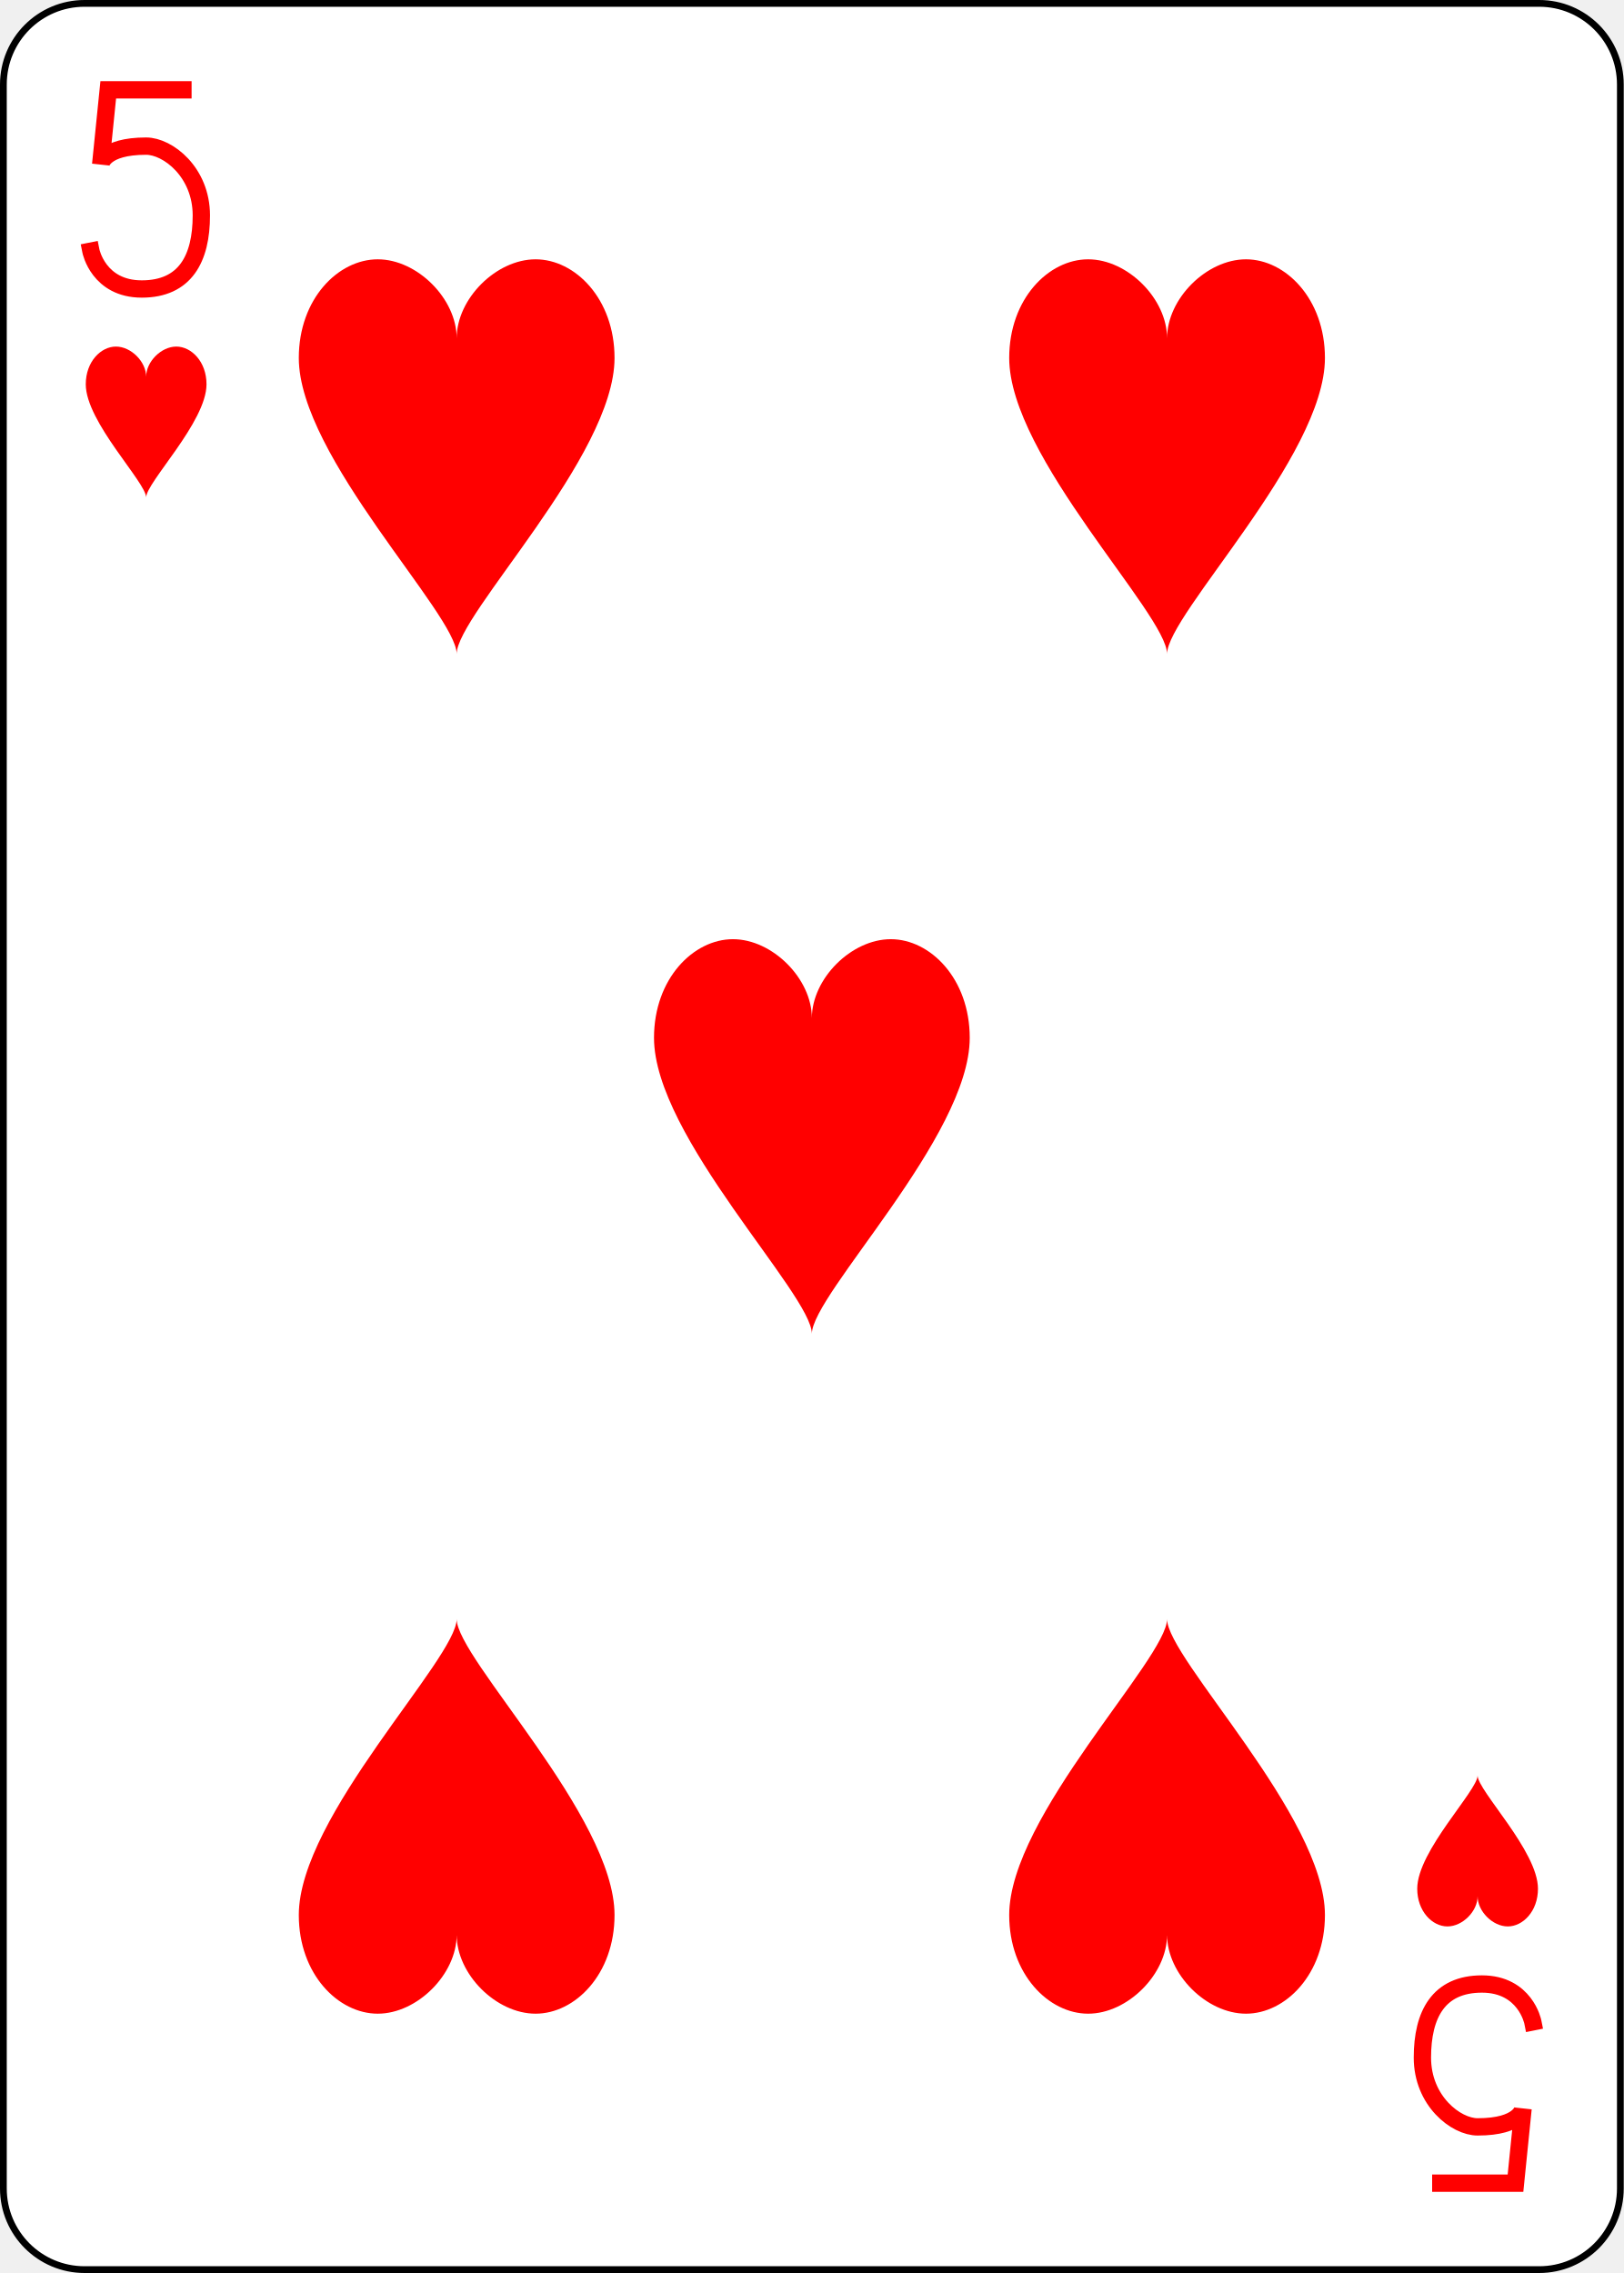
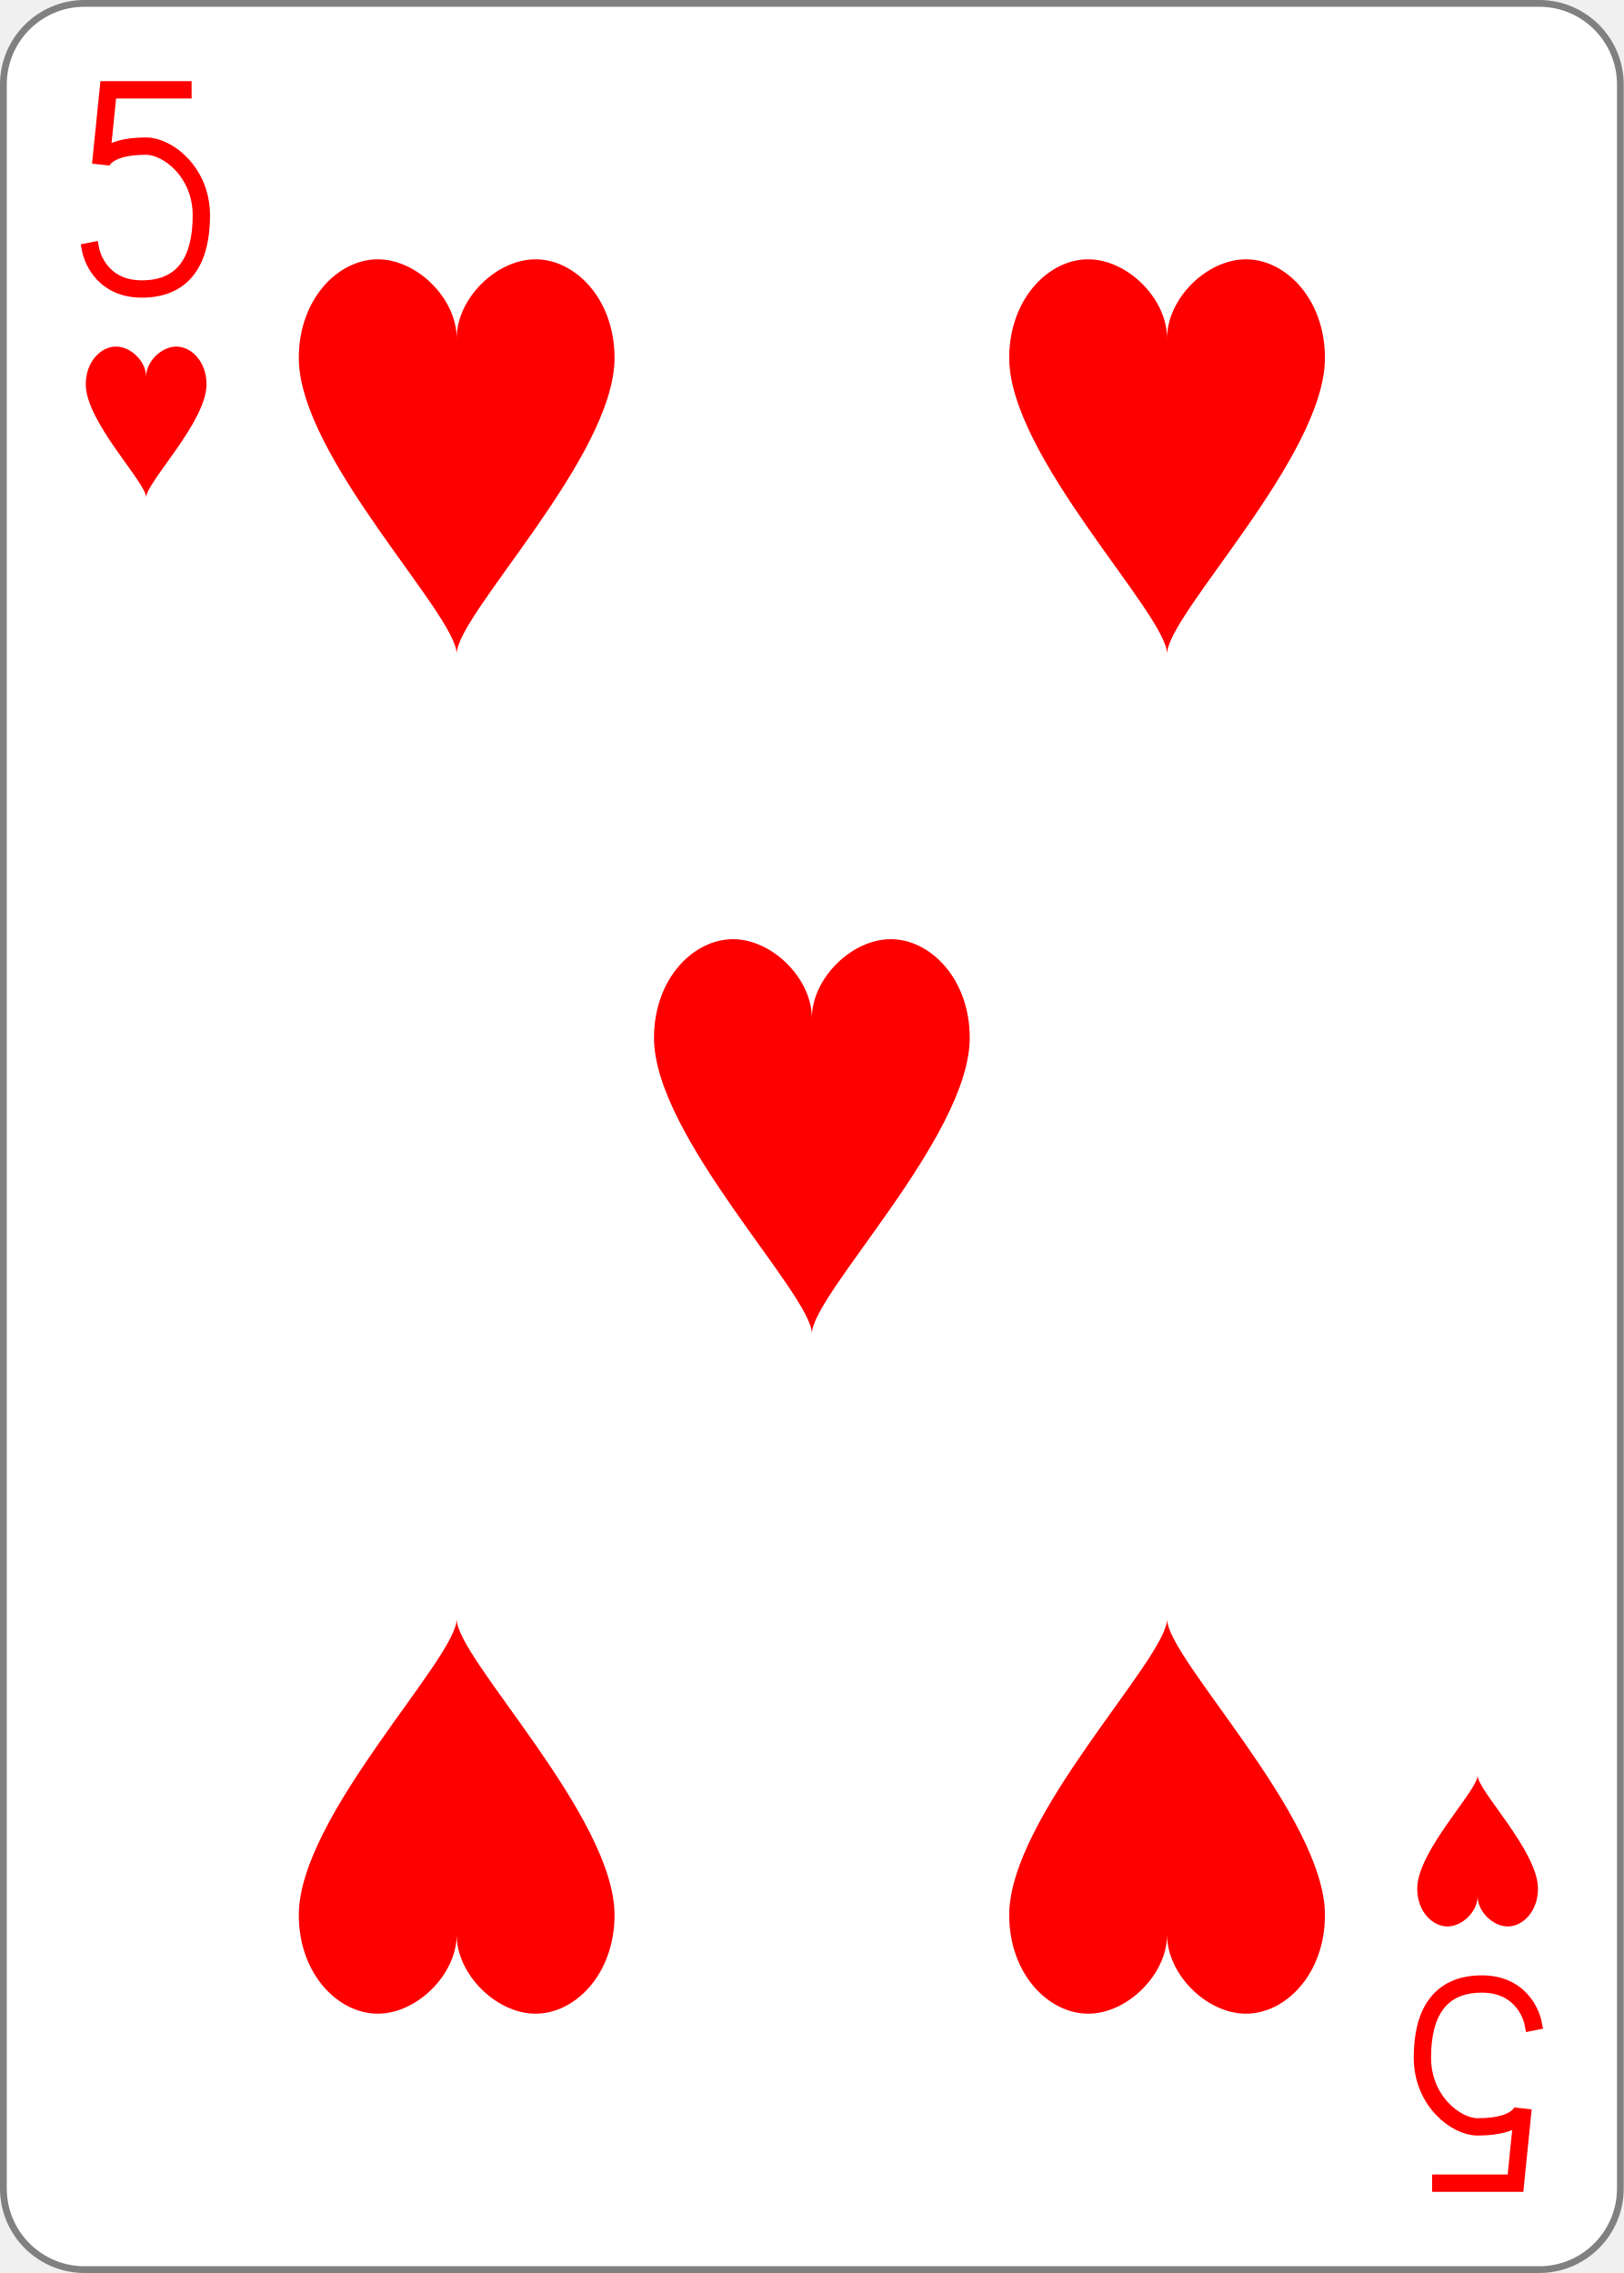
<svg xmlns="http://www.w3.org/2000/svg" xmlns:xlink="http://www.w3.org/1999/xlink" width="2.5in" height="3.5in" viewBox="-120 -168 240 336" preserveAspectRatio="none" class="card" face="5H">
  <symbol id="H5" viewBox="-500 -500 1000 1000" preserveAspectRatio="xMinYMid">
    <path d="M170 -460L-175 -460L-210 -115C-210 -115 -200 -200 0 -200C100 -200 255 -80 255 120C255 320 180 460 -20 460C-220 460 -255 285 -255 285" stroke="red" stroke-width="80" stroke-linecap="square" stroke-miterlimit="1.5" fill="none" />
  </symbol>
  <symbol id="H" viewBox="-600 -600 1200 1200" preserveAspectRatio="xMinYMid">
    <path d="M0 -300C0 -400 100 -500 200 -500C300 -500 400 -400 400 -250C400 0 0 400 0 500C0 400 -400 0 -400 -250C-400 -400 -300 -500 -200 -500C-100 -500 0 -400 -0 -300Z" fill="red" />
  </symbol>
-   <rect width="239" height="335" x="-119.5" y="-167.5" rx="12" ry="12" fill="white" stroke="black" />
+   <rect width="239" height="335" x="-119.5" y="-167.5" rx="12" ry="12" fill="white" stroke="gray" />
  <use xlink:href="#H" height="70" width="70" x="-35" y="-35" />
  <use xlink:href="#H5" height="32" width="32" x="-114.4" y="-156" />
  <use xlink:href="#H" height="26.769" width="26.769" x="-111.784" y="-119" />
  <use xlink:href="#H" height="70" width="70" x="-87.501" y="-135.501" />
  <use xlink:href="#H" height="70" width="70" x="17.501" y="-135.501" />
  <g transform="rotate(180)">
    <use xlink:href="#H5" height="32" width="32" x="-114.4" y="-156" />
    <use xlink:href="#H" height="26.769" width="26.769" x="-111.784" y="-119" />
    <use xlink:href="#H" height="70" width="70" x="-87.501" y="-135.501" />
    <use xlink:href="#H" height="70" width="70" x="17.501" y="-135.501" />
  </g>
</svg>
